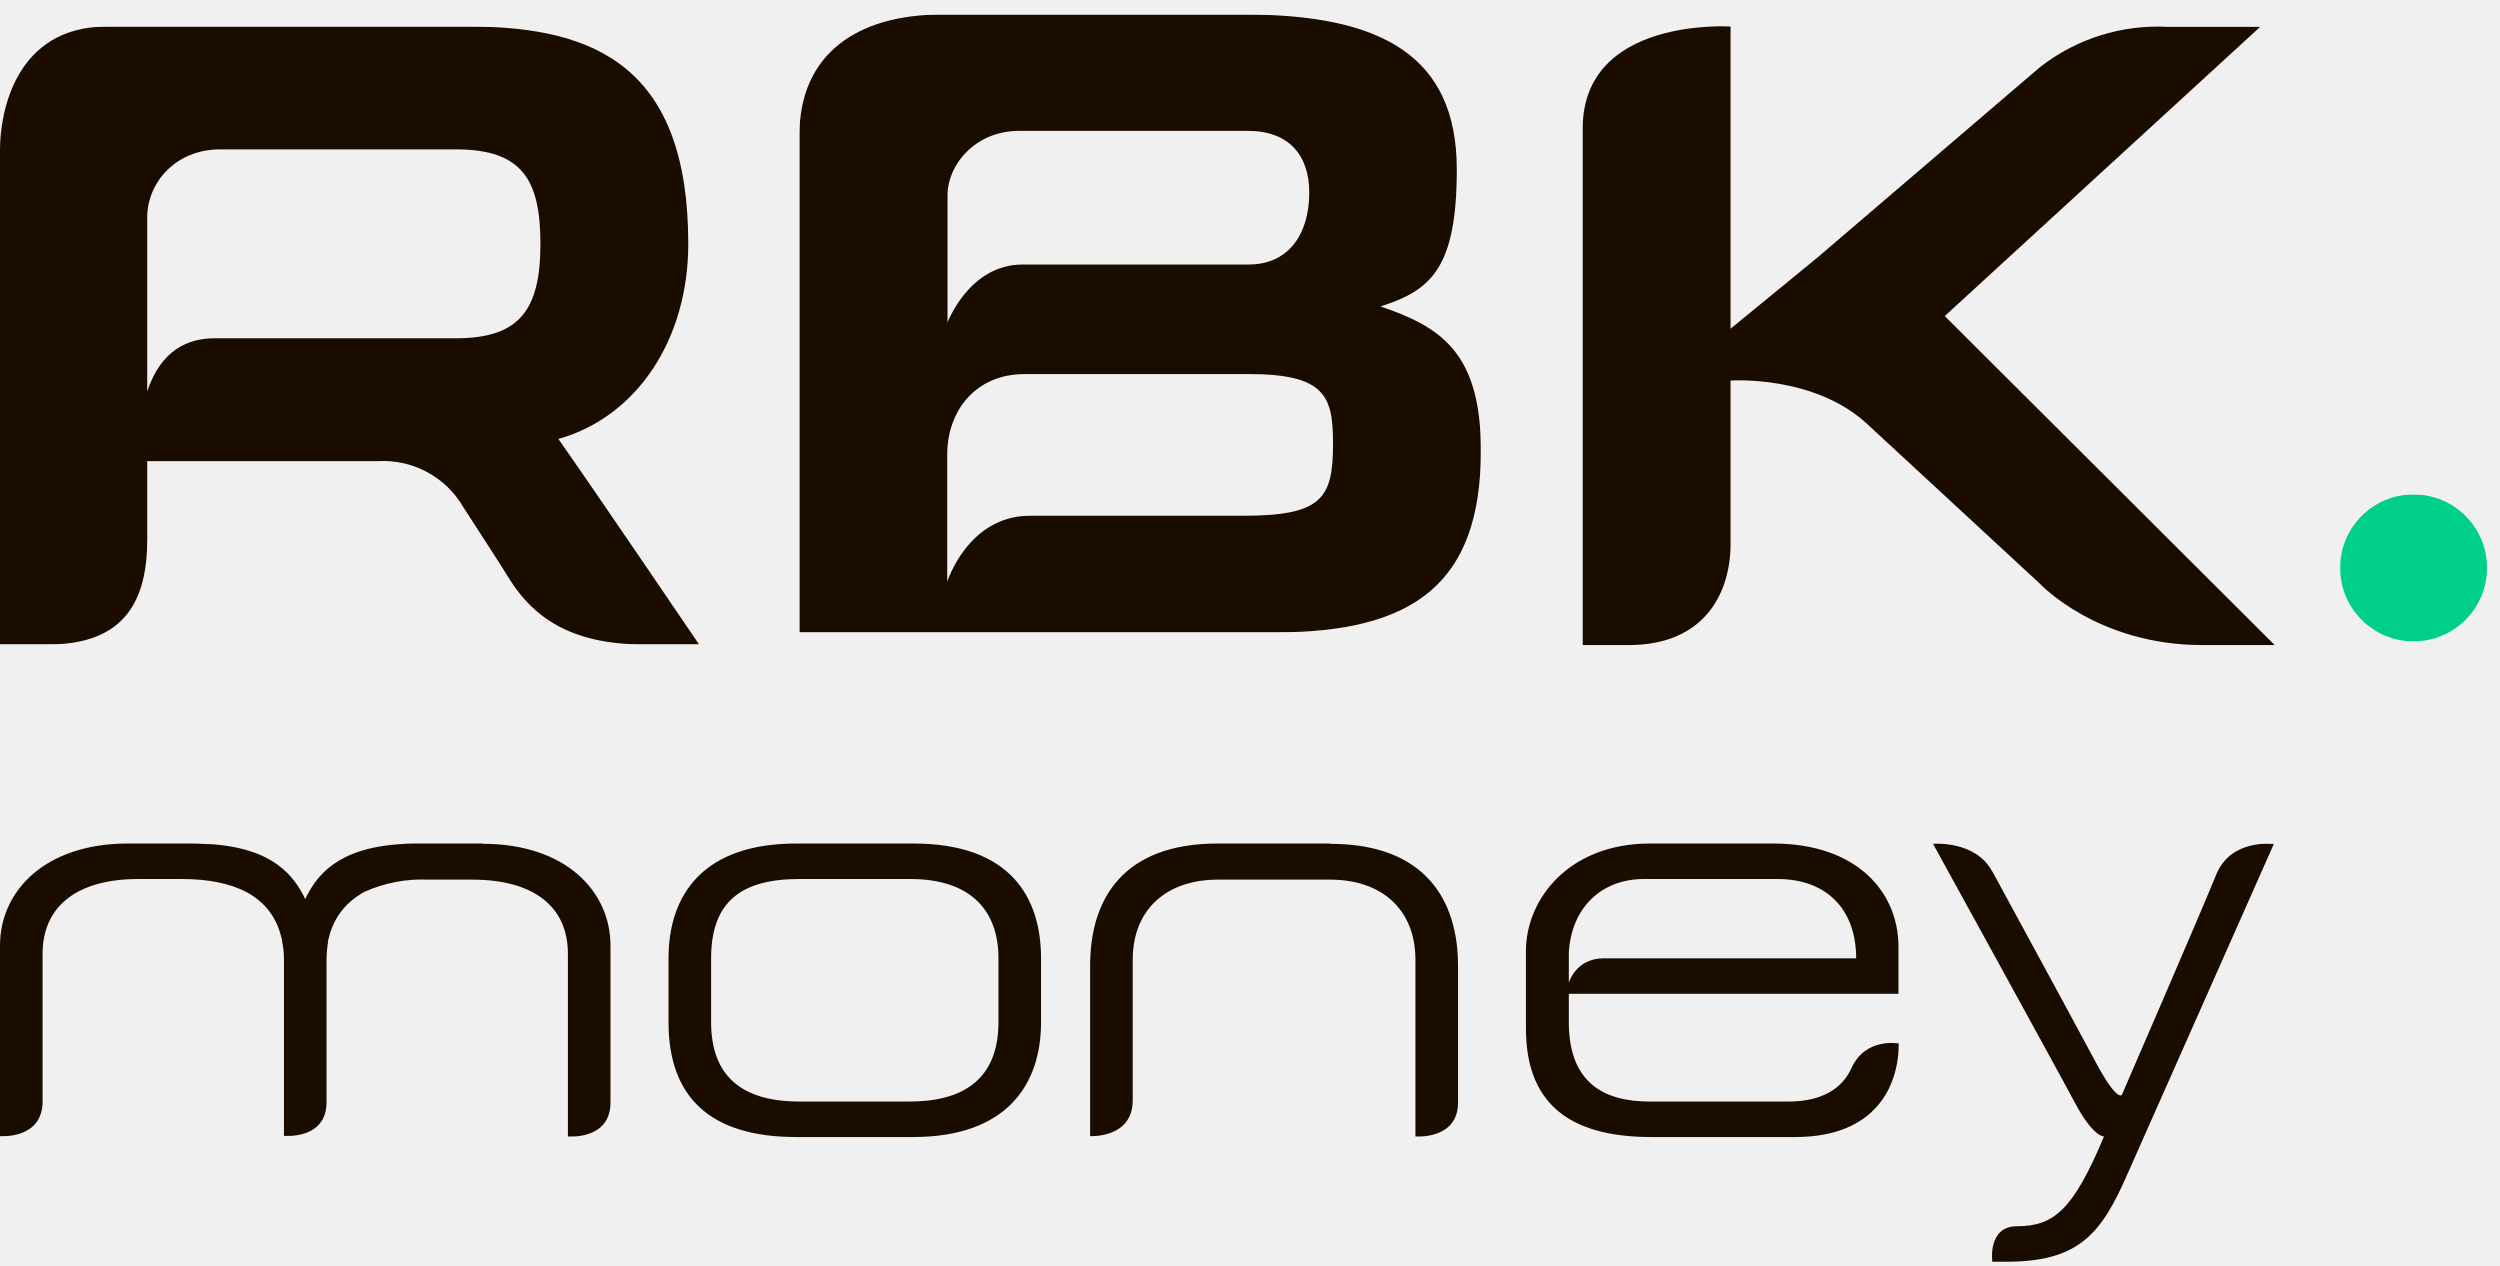
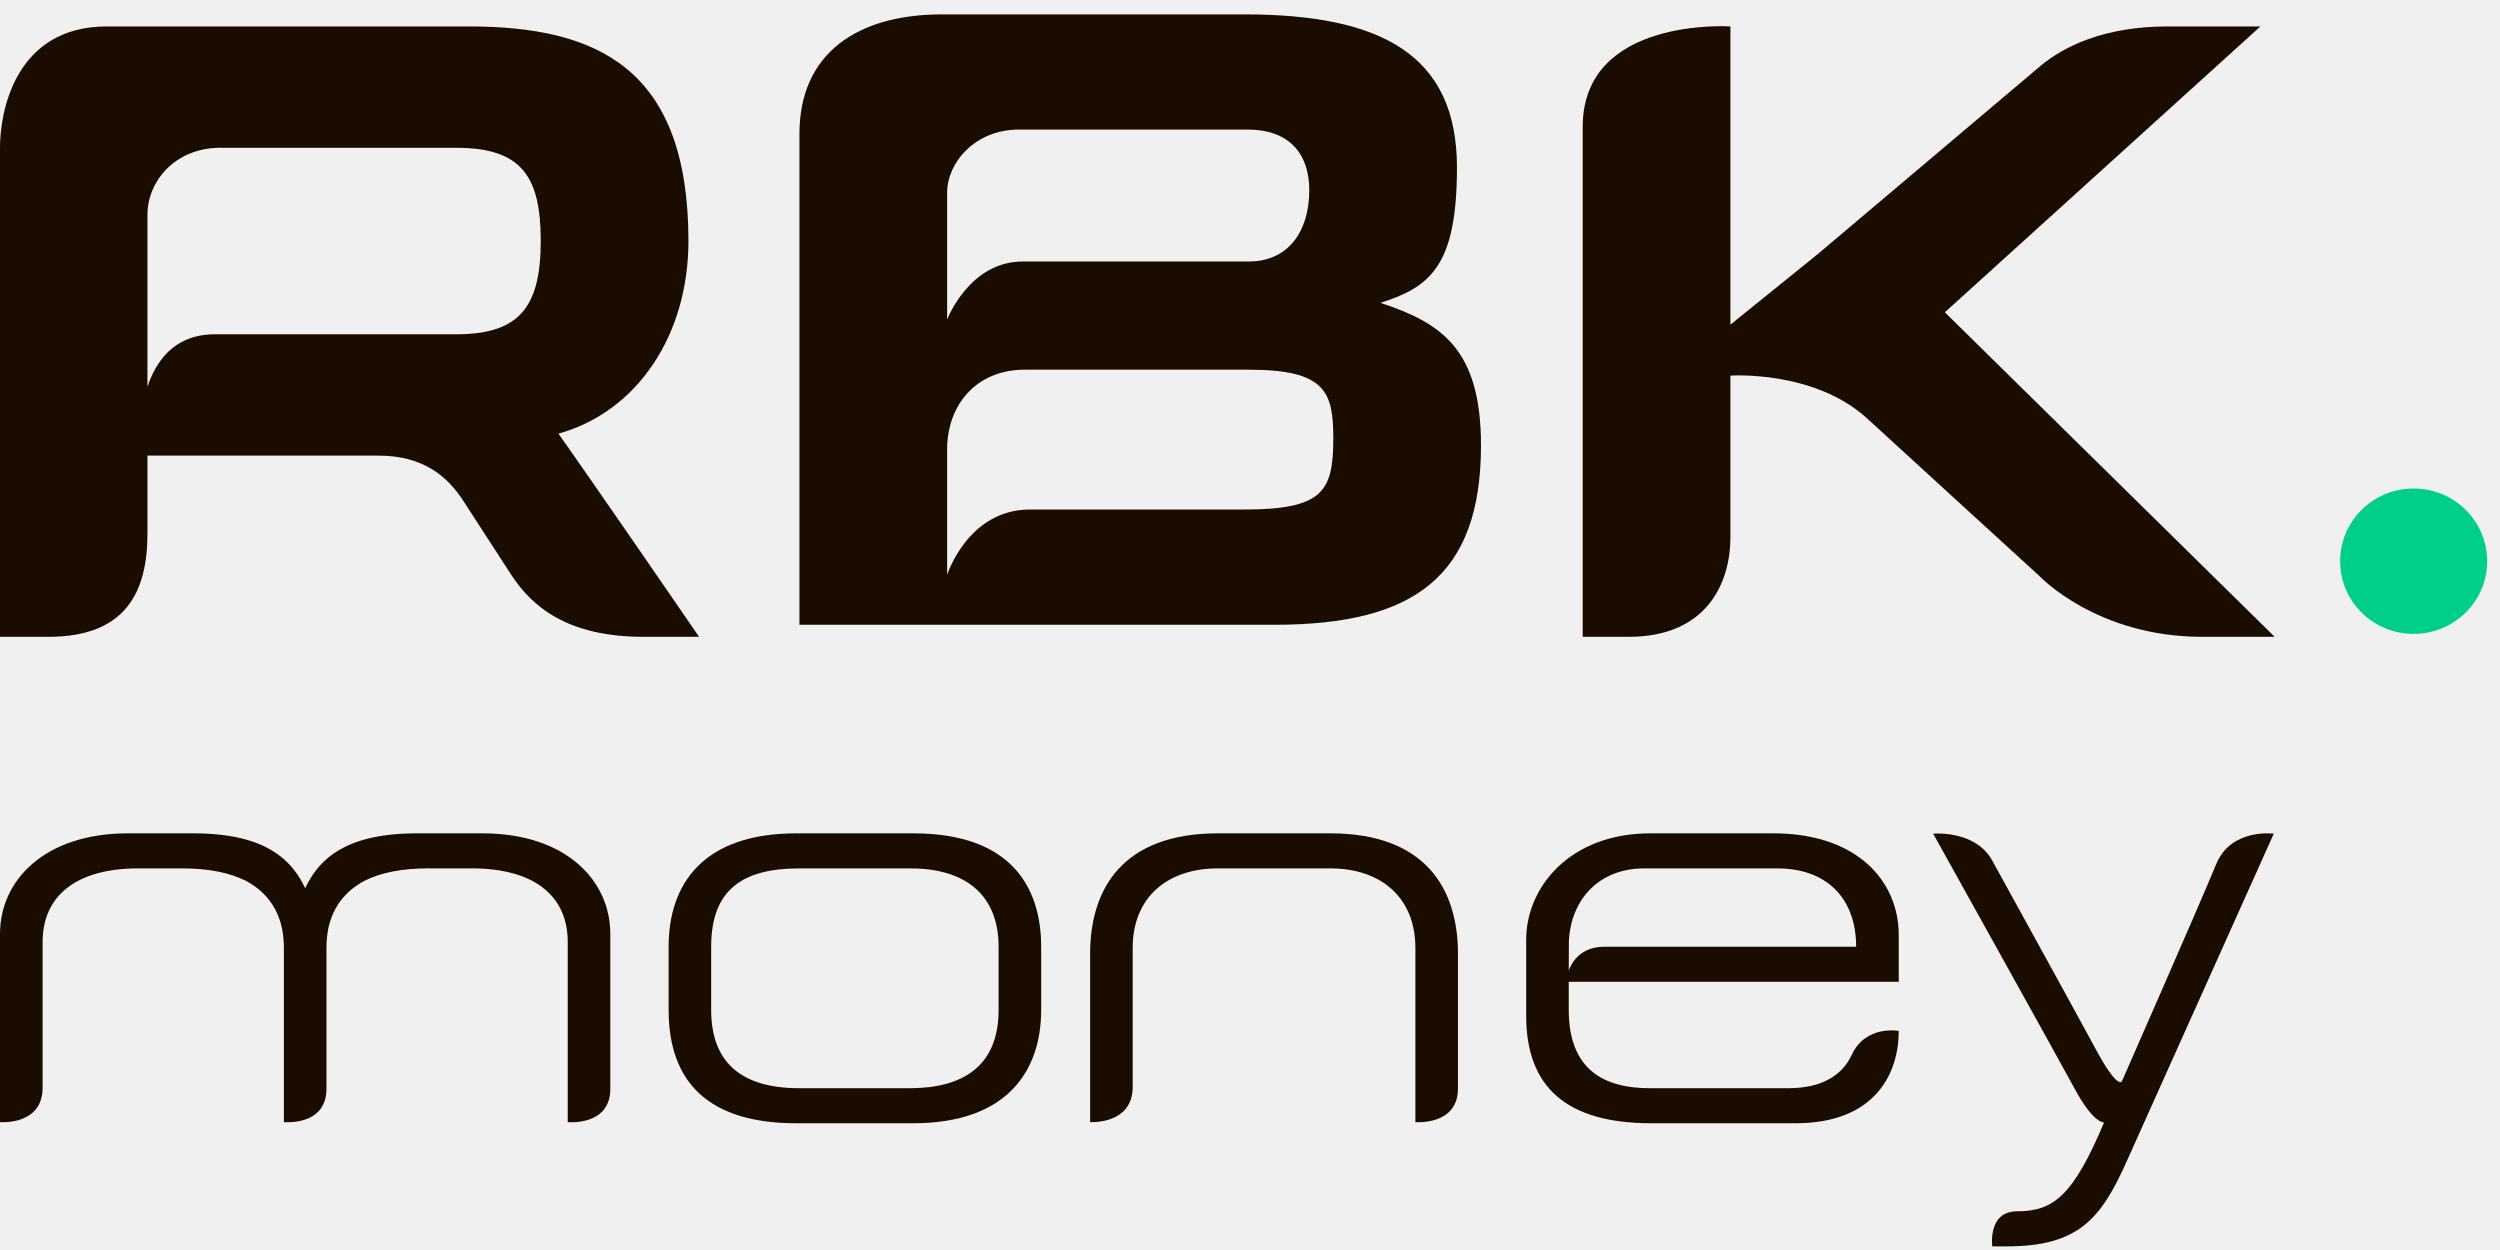
- <svg xmlns="http://www.w3.org/2000/svg" xmlns:xlink="http://www.w3.org/1999/xlink" width="81" height="41">
-   <defs>
-     <path id="a" d="M0 .12h22.08v20.02H0z" />
-     <path id="c" d="M0 .04h22.65v20.02H0z" />
-     <path id="e" d="M0 .12h4.76v4.77H0z" />
-   </defs>
-   <g fill="none" fill-rule="evenodd">
-     <g transform="translate(25.9 .35)">
-       <mask id="b" fill="#fff">
-         <use xlink:href="#a" />
-       </mask>
-       <path d="M4.62.12h9.8c4.43 0 6.88 1.33 6.88 5.02 0 3.23-.86 3.92-2.47 4.44 1.99.67 3.25 1.53 3.25 4.67 0 4.3-2.16 5.89-6.68 5.89H0V4.04C0 1.38 1.9.12 4.62.12zm.17 10s.7-1.9 2.44-1.9h7.33c1.3 0 1.96-1 1.96-2.33 0-1.21-.66-2-1.99-2H7.1C5.7 3.9 4.8 4.98 4.8 5.98v4.16zm0 8.38s.67-2.14 2.68-2.14h6.92c2.56 0 2.9-.58 2.9-2.34 0-1.53-.25-2.25-2.73-2.25H7.3c-1.6 0-2.51 1.2-2.51 2.61v4.12z" fill="#1A0D00" mask="url(#b)" />
-     </g>
-     <path d="M56.07 10.65l2.82-2.31 7.2-6.16A6.19 6.19 0 0 1 70.23.87h3l-10.22 9.37L73.7 20.9h-2.35c-3.42 0-5.27-2-5.27-2l-5.57-5.15c-1.72-1.61-4.44-1.42-4.44-1.42v5.3c0 1.53-.8 3.27-3.3 3.27h-1.49V4.16c0-3.62 4.79-3.3 4.79-3.3v9.79z" fill="#1A0D00" />
-     <g transform="translate(0 .82)">
-       <mask id="d" fill="#fff">
-         <use xlink:href="#c" />
-       </mask>
-       <path d="M18.1 13.4c2.57-.73 4.2-3.26 4.2-6.32C22.3 1.4 19.35.04 15.2.04H3.46C.49.04 0 2.84 0 4.02v16.04h1.57c2.52 0 3.2-1.48 3.2-3.4v-2.54h7.49a3 3 0 0 1 2.75 1.49c.55.85 1.2 1.85 1.54 2.4.7 1.08 1.85 2.05 4.3 2.05h1.8s-3.46-5.1-4.56-6.66m-3.3-3.26H6.95c-.85 0-1.73.37-2.18 1.72V6.22c0-1.1.9-2.2 2.36-2.2h7.64c2.13 0 2.74.96 2.74 3.06 0 2.17-.7 3.06-2.74 3.06" fill="#1A0D00" mask="url(#d)" />
-     </g>
-     <path d="M15.64 27.33h-2.15c-.17 0-.33 0-.48.02h-.04c-2.04.13-2.72 1.02-3.08 1.78-.37-.76-1.04-1.65-3.08-1.78h-.05l-.47-.02H4.14c-2.68 0-4.14 1.54-4.14 3.3v6.18s1.38.12 1.38-1.13V30.9c0-1.53 1.11-2.42 3.1-2.42H5.9c.84 0 1.54.14 2.08.42.58.31.98.8 1.14 1.49l.02.07v.04c.04.19.06.38.06.6v5.7s1.38.14 1.38-1.09V31.1c0-.2.02-.4.05-.59v-.04l.02-.07c.16-.68.57-1.18 1.15-1.5a4.52 4.52 0 0 1 2.07-.4H15.3c2 0 3.1.88 3.1 2.4v5.92s1.38.13 1.38-1.1v-5.08c0-1.76-1.45-3.3-4.13-3.3M25.8 27.33h3.8c3.14 0 4.13 1.75 4.13 3.72v2.07c0 2-1.09 3.72-4.15 3.72H25.8c-2.8 0-4.14-1.3-4.14-3.72v-2.07c0-2.09 1.15-3.72 4.14-3.72m.1 8.36h3.58c1.73 0 2.87-.73 2.87-2.57v-2.07c0-1.65-1.01-2.57-2.85-2.57h-3.6c-1.88 0-2.86.73-2.86 2.57v2.07c0 1.73.98 2.57 2.86 2.57M43.1 27.33h-3.65c-3.1 0-4.13 1.84-4.13 3.95v5.53s1.38.08 1.38-1.16V31.1c0-1.65 1.11-2.6 2.76-2.6H43.1c1.65 0 2.76.95 2.76 2.6v5.72s1.38.12 1.38-1.1v-4.43c0-2.1-1.04-3.95-4.14-3.95M50.83 32.2v.92c0 1.96 1.13 2.57 2.62 2.57h4.49c1.12 0 1.76-.44 2.05-1.09.46-1 1.53-.79 1.53-.79 0 1.38-.75 3.03-3.35 3.03H53.5c-2.76 0-4.06-1.18-4.06-3.52v-2.5c0-1.72 1.42-3.49 4.02-3.49h3.99c2.72 0 4.06 1.58 4.06 3.34v1.53h-10.7zm6.76-3.72h-4.33c-1.38 0-2.35.94-2.43 2.38v.98s.22-.79 1.13-.79h8.18c0-1.59-.96-2.57-2.55-2.57zM64.55 28.23c.25.47 2.36 4.33 3.37 6.22.69 1.28.83 1.02.83 1.02s2.57-5.93 3.05-7.12c.48-1.2 1.87-1 1.87-1l-4.75 10.71c-.84 1.92-1.57 2.82-3.91 2.82h-.46s-.16-1.15.8-1.15c1.19 0 1.82-.52 2.82-2.91 0 0-.34.05-.97-1.14-.36-.69-4.57-8.34-4.57-8.34s1.38-.12 1.92.9" fill="#1A0D00" />
-     <g transform="translate(75.82 15.9)">
-       <mask id="f" fill="#fff">
-         <use xlink:href="#e" />
-       </mask>
-       <path d="M4.76 2.5A2.38 2.38 0 1 1 0 2.5a2.38 2.38 0 0 1 4.76 0" fill="#00CF8B" mask="url(#f)" />
-     </g>
-   </g>
+ <svg xmlns="http://www.w3.org/2000/svg" width="96" height="48" viewBox="0 0 96 48" fill="none">
+   <path fill-rule="evenodd" clip-rule="evenodd" d="M36.175 0.552H47.781C53.044 0.552 55.947 2.105 55.947 6.428C55.947 10.211 54.923 11.021 53.01 11.63C55.368 12.407 56.87 13.419 56.87 17.101C56.87 22.134 54.308 23.991 48.944 23.991H30.698V5.147C30.698 2.028 32.944 0.552 36.175 0.552V0.552ZM36.37 12.271C36.37 12.271 37.215 10.041 39.271 10.041H47.953C49.49 10.041 50.276 8.86 50.276 7.306C50.276 5.888 49.49 4.976 47.918 4.976H39.116C37.457 4.976 36.37 6.231 36.37 7.401V12.271ZM36.37 22.075C36.37 22.075 37.166 19.566 39.546 19.566H47.748C50.789 19.566 51.199 18.891 51.199 16.83C51.199 15.041 50.891 14.196 47.953 14.196H39.353C37.451 14.196 36.37 15.593 36.37 17.249V22.075Z" fill="#1A0D00" />
+   <path fill-rule="evenodd" clip-rule="evenodd" d="M66.448 12.466L69.796 9.762C69.796 9.762 77.446 3.299 78.332 2.55C79.219 1.801 80.767 1.015 83.238 1.015H86.8L74.682 11.992L87.347 24.454H84.562C80.505 24.454 78.318 22.123 78.318 22.123C78.318 22.123 72.868 17.145 71.721 16.089C69.672 14.2 66.448 14.424 66.448 14.424V20.631C66.448 22.425 65.508 24.454 62.547 24.454H60.776V4.868C60.776 0.635 66.448 1.015 66.448 1.015V12.466Z" fill="#1A0D00" />
+   <path fill-rule="evenodd" clip-rule="evenodd" d="M21.444 16.652C24.495 15.803 26.436 12.836 26.436 9.256C26.436 2.602 22.917 1.015 17.997 1.015H4.101C0.584 1.015 -0 4.288 -0 5.666V24.454H1.859C4.845 24.454 5.663 22.717 5.663 20.479V17.496H14.53C16.251 17.496 17.177 18.285 17.794 19.238C18.439 20.234 19.202 21.41 19.62 22.055C20.438 23.318 21.812 24.454 24.715 24.454H26.846C26.846 24.454 22.747 18.486 21.444 16.652M17.519 12.836H8.251C7.242 12.836 6.195 13.273 5.662 14.845V8.247C5.662 6.952 6.731 5.675 8.462 5.675H17.519C20.047 5.675 20.764 6.791 20.764 9.256C20.764 11.789 19.945 12.836 17.519 12.836" fill="#1A0D00" />
+   <path fill-rule="evenodd" clip-rule="evenodd" d="M18.532 32H16.079H15.988C15.789 32 15.601 32.006 15.42 32.016C15.402 32.017 15.385 32.019 15.366 32.02C12.954 32.172 12.149 33.21 11.719 34.105C11.287 33.21 10.483 32.172 8.07 32.02C8.052 32.019 8.035 32.017 8.017 32.016C7.836 32.006 7.648 32 7.449 32H6.52H4.906C1.727 32 0 33.796 0 35.86V43.09C0 43.09 1.636 43.23 1.636 41.769V36.175C1.636 34.379 2.953 33.346 5.314 33.346H6.158H6.994C7.992 33.346 8.821 33.506 9.457 33.832C10.14 34.201 10.624 34.78 10.812 35.576C10.818 35.604 10.826 35.629 10.832 35.657C10.835 35.674 10.837 35.693 10.84 35.711C10.879 35.925 10.901 36.153 10.901 36.399V43.09C10.901 43.09 12.536 43.252 12.536 41.811V36.399C12.536 36.153 12.558 35.925 12.596 35.711C12.6 35.693 12.601 35.674 12.605 35.657C12.61 35.629 12.619 35.604 12.625 35.576C12.813 34.78 13.296 34.201 13.979 33.832C14.616 33.506 15.445 33.346 16.442 33.346H16.795H18.122C20.484 33.346 21.801 34.379 21.801 36.175V43.09C21.801 43.09 23.436 43.252 23.436 41.811V35.86C23.436 33.796 21.71 32 18.532 32" fill="#1A0D00" />
+   <path fill-rule="evenodd" clip-rule="evenodd" d="M30.579 32H35.077C38.8 32 39.981 34.043 39.981 36.355V38.78C39.981 41.114 38.687 43.134 35.053 43.134H30.579C27.264 43.134 25.675 41.608 25.675 38.78V36.355C25.675 33.908 27.037 32 30.579 32M30.693 41.787H34.939C36.984 41.787 38.346 40.934 38.346 38.78V36.355C38.346 34.424 37.142 33.347 34.962 33.347H30.693C28.468 33.347 27.309 34.2 27.309 36.355V38.78C27.309 40.8 28.468 41.787 30.693 41.787" fill="#1A0D00" />
+   <path fill-rule="evenodd" clip-rule="evenodd" d="M51.081 32H50.339H48.058H46.766C43.087 32 41.861 34.154 41.861 36.624V43.09C41.861 43.09 43.495 43.192 43.495 41.739V36.4C43.495 34.469 44.813 33.346 46.766 33.346H48.01H50.688H51.081C53.034 33.346 54.351 34.469 54.351 36.4V43.09C54.351 43.09 55.986 43.232 55.986 41.799V36.624C55.986 34.154 54.76 32 51.081 32" fill="#1A0D00" />
+   <path fill-rule="evenodd" clip-rule="evenodd" d="M60.24 37.702V38.78C60.24 41.069 61.579 41.787 63.351 41.787H68.664C70 41.787 70.753 41.265 71.105 40.509C71.647 39.344 72.912 39.588 72.912 39.588C72.912 41.204 72.026 43.134 68.938 43.134H63.419C60.149 43.134 58.605 41.743 58.605 39.004V36.086C58.605 34.066 60.285 32 63.374 32H68.097C71.322 32 72.912 33.841 72.912 35.906V37.702H60.24ZM68.256 33.347H63.124C61.491 33.347 60.337 34.441 60.245 36.135C60.242 36.207 60.24 36.85 60.24 37.272C60.24 37.272 60.498 36.355 61.588 36.355H71.276C71.276 34.492 70.141 33.347 68.256 33.347V33.347Z" fill="#1A0D00" />
+   <path fill-rule="evenodd" clip-rule="evenodd" d="M76.507 33.054C76.805 33.603 79.301 38.118 80.5 40.33C81.314 41.835 81.477 41.531 81.477 41.531C81.477 41.531 84.53 34.583 85.1 33.187C85.67 31.791 87.313 32.013 87.313 32.013L81.681 44.561C80.682 46.806 79.819 47.861 77.049 47.861H76.503C76.503 47.861 76.315 46.514 77.457 46.514C78.857 46.514 79.614 45.908 80.796 43.103C80.796 43.103 80.393 43.164 79.647 41.771C79.216 40.964 74.233 32.013 74.233 32.013C74.233 32.013 75.859 31.862 76.507 33.054" fill="#1A0D00" />
+   <path fill-rule="evenodd" clip-rule="evenodd" d="M95.507 21.55C95.507 23.092 94.244 24.341 92.683 24.341C91.123 24.341 89.861 23.092 89.861 21.55C89.861 20.008 91.123 18.759 92.683 18.759C94.244 18.759 95.507 20.008 95.507 21.55" fill="#00CF8B" />
</svg>
